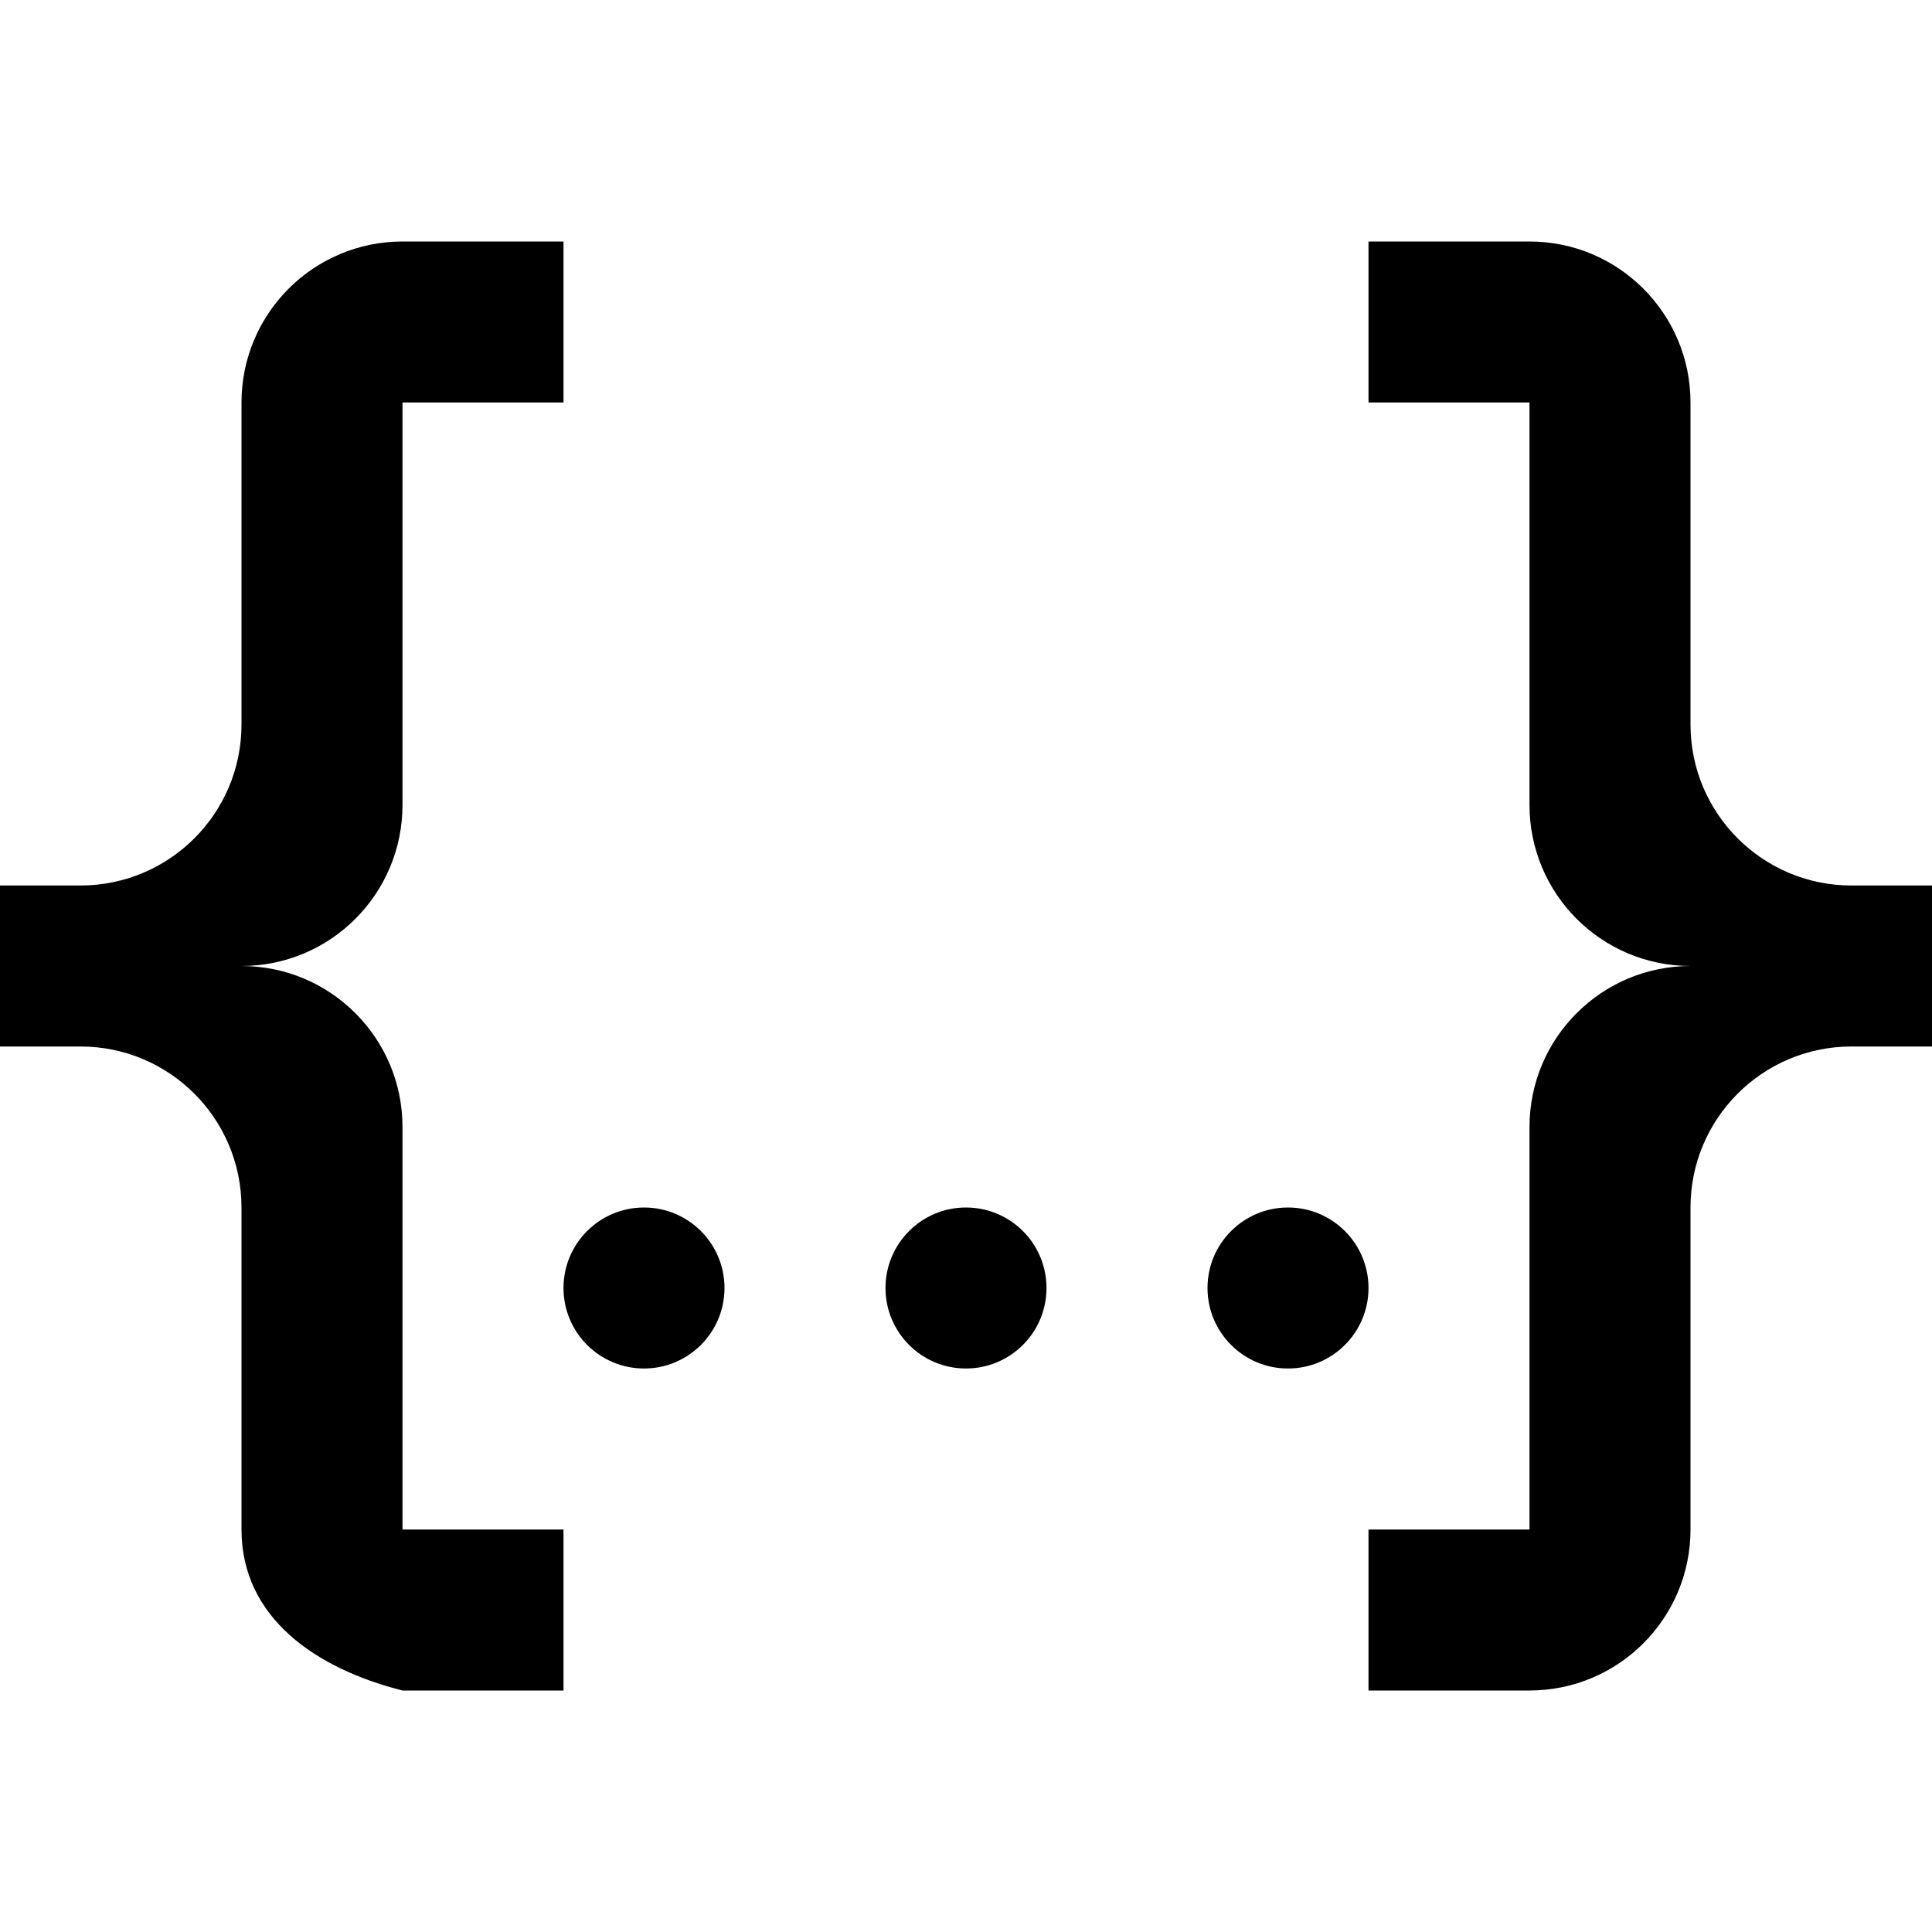
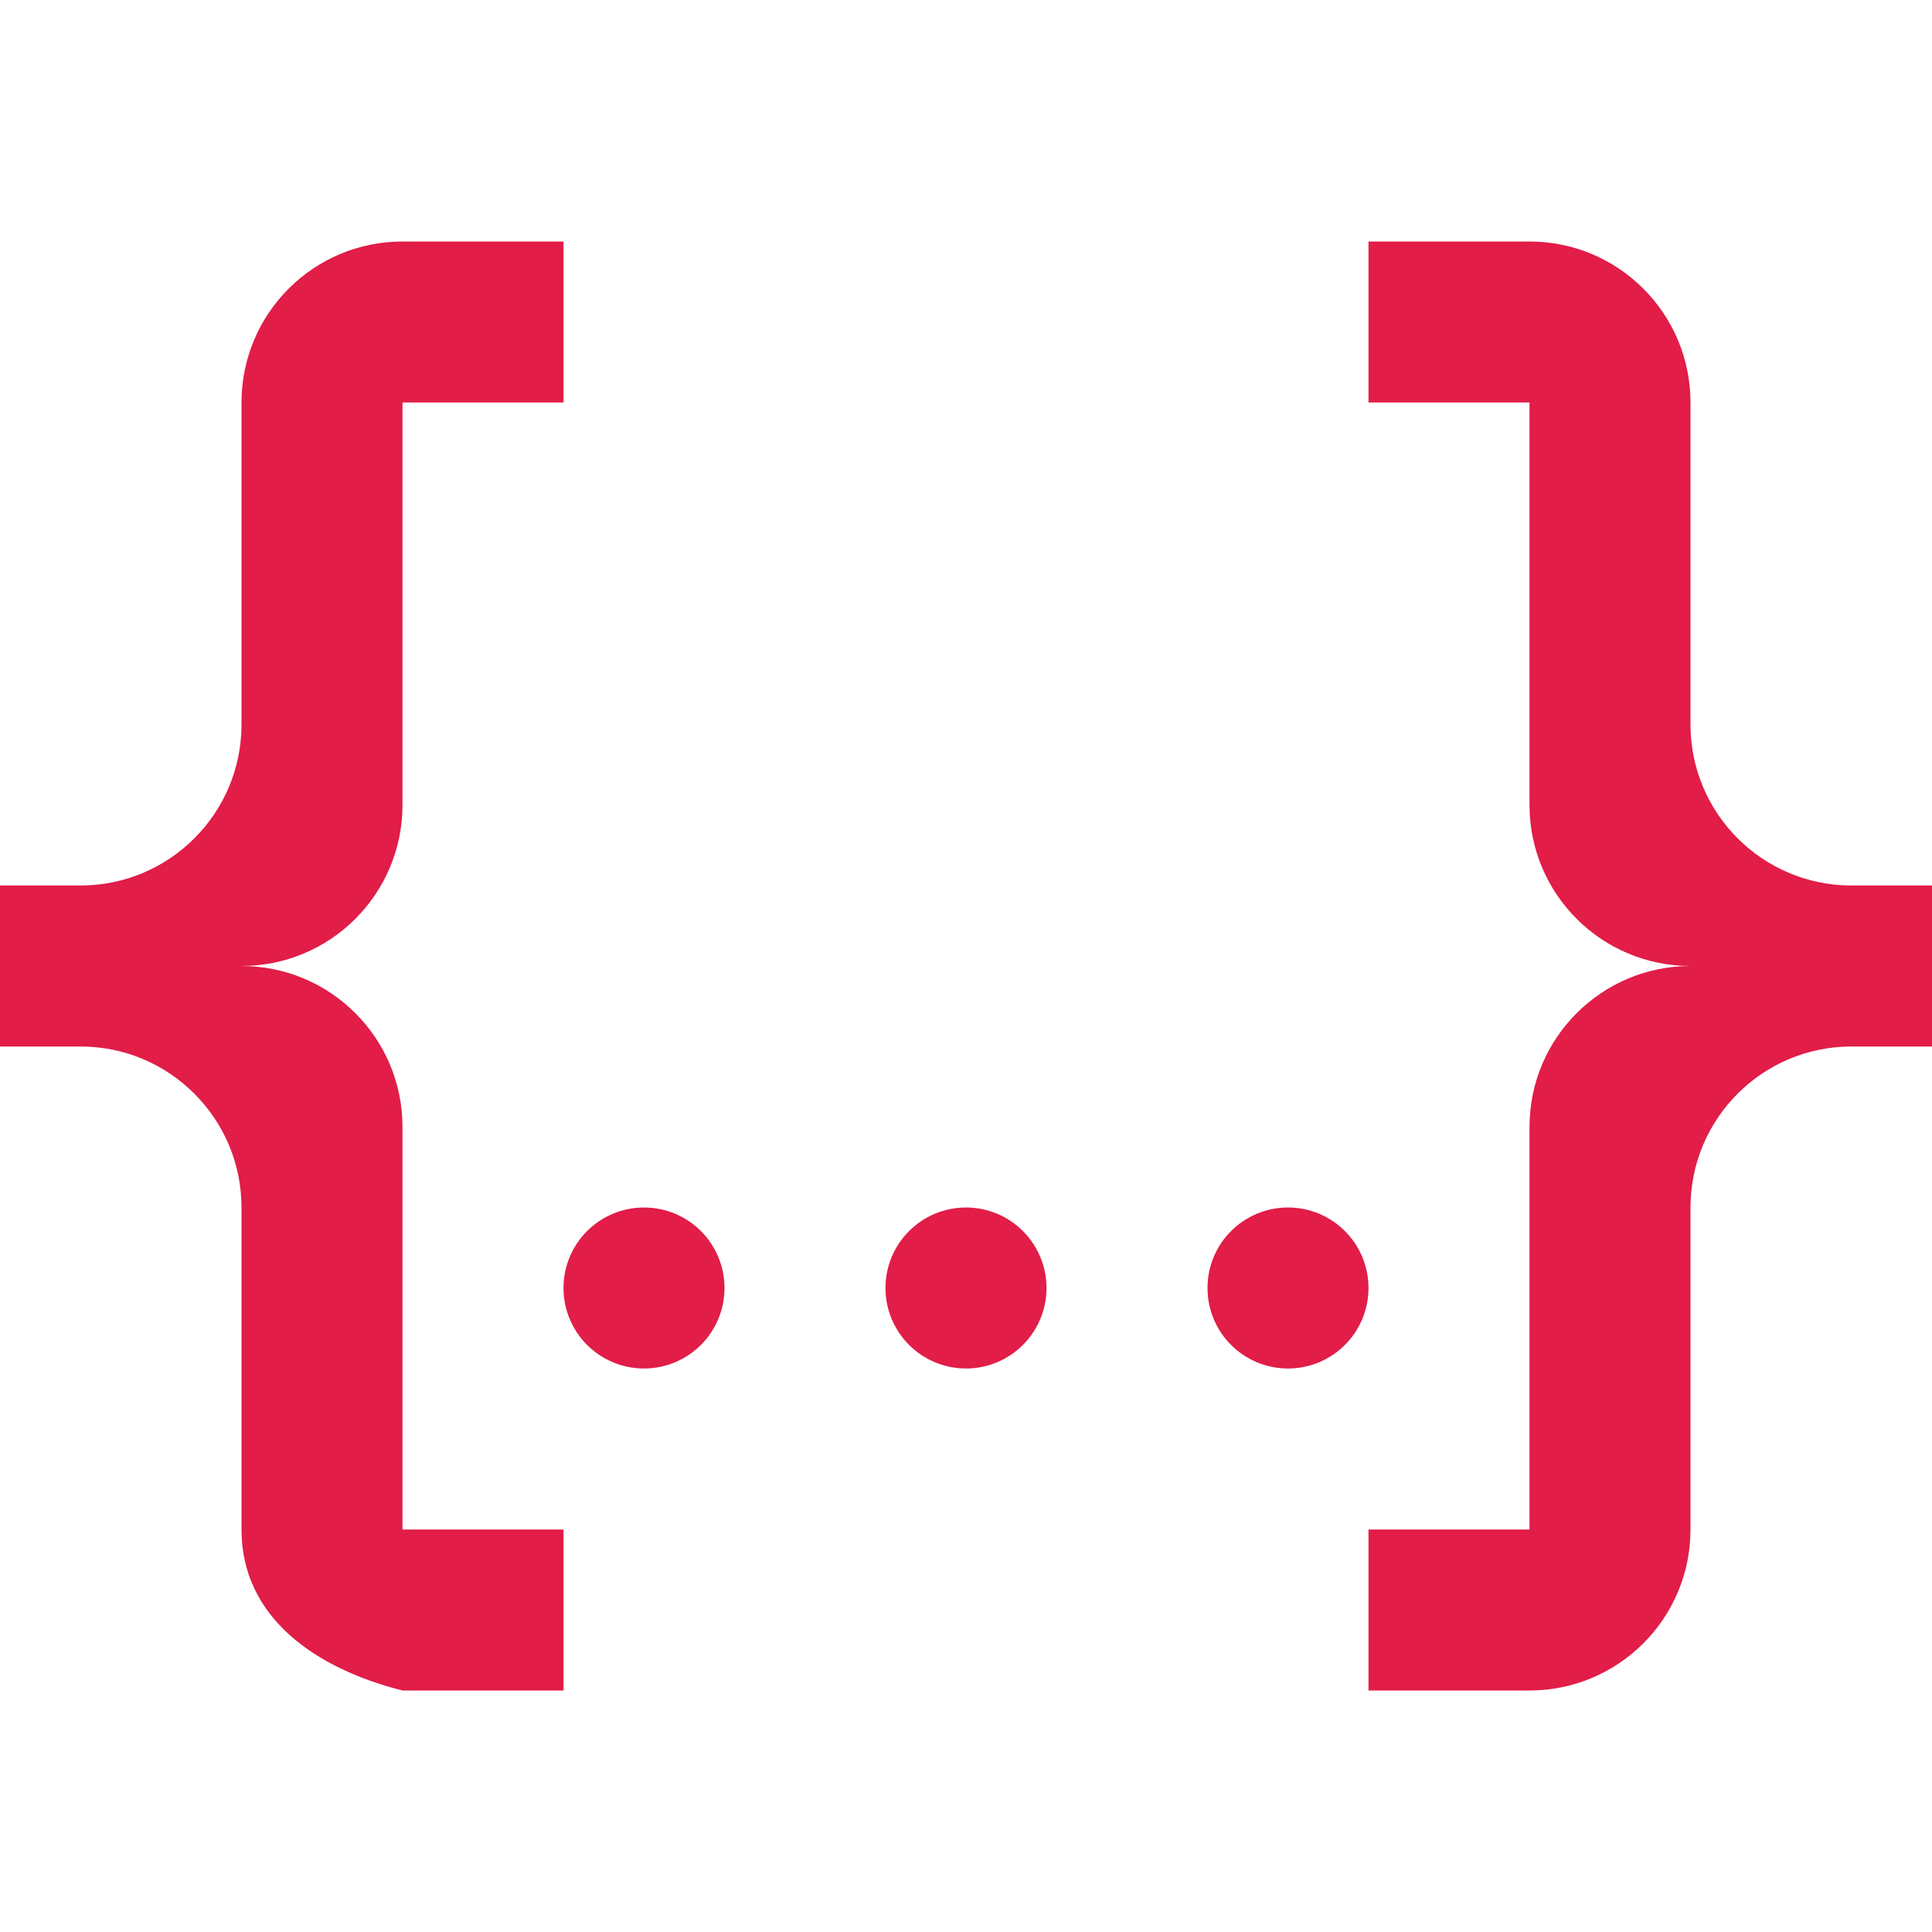
- <svg xmlns="http://www.w3.org/2000/svg" height="24" viewBox="0 0 24 24" width="24">
+ <svg xmlns="http://www.w3.org/2000/svg" height="24" fill="#e11d48" viewBox="0 0 24 24" width="24">
  <path d="m5 3h2v2h-2v5a2 2 0 0 1 -2 2 2 2 0 0 1 2 2v5h2v2h-2c-1.07-.27-2-.9-2-2v-4a2 2 0 0 0 -2-2h-1v-2h1a2 2 0 0 0 2-2v-4a2 2 0 0 1 2-2m14 0a2 2 0 0 1 2 2v4a2 2 0 0 0 2 2h1v2h-1a2 2 0 0 0 -2 2v4a2 2 0 0 1 -2 2h-2v-2h2v-5a2 2 0 0 1 2-2 2 2 0 0 1 -2-2v-5h-2v-2zm-7 12a1 1 0 0 1 1 1 1 1 0 0 1 -1 1 1 1 0 0 1 -1-1 1 1 0 0 1 1-1m-4 0a1 1 0 0 1 1 1 1 1 0 0 1 -1 1 1 1 0 0 1 -1-1 1 1 0 0 1 1-1m8 0a1 1 0 0 1 1 1 1 1 0 0 1 -1 1 1 1 0 0 1 -1-1 1 1 0 0 1 1-1z" />
</svg>
